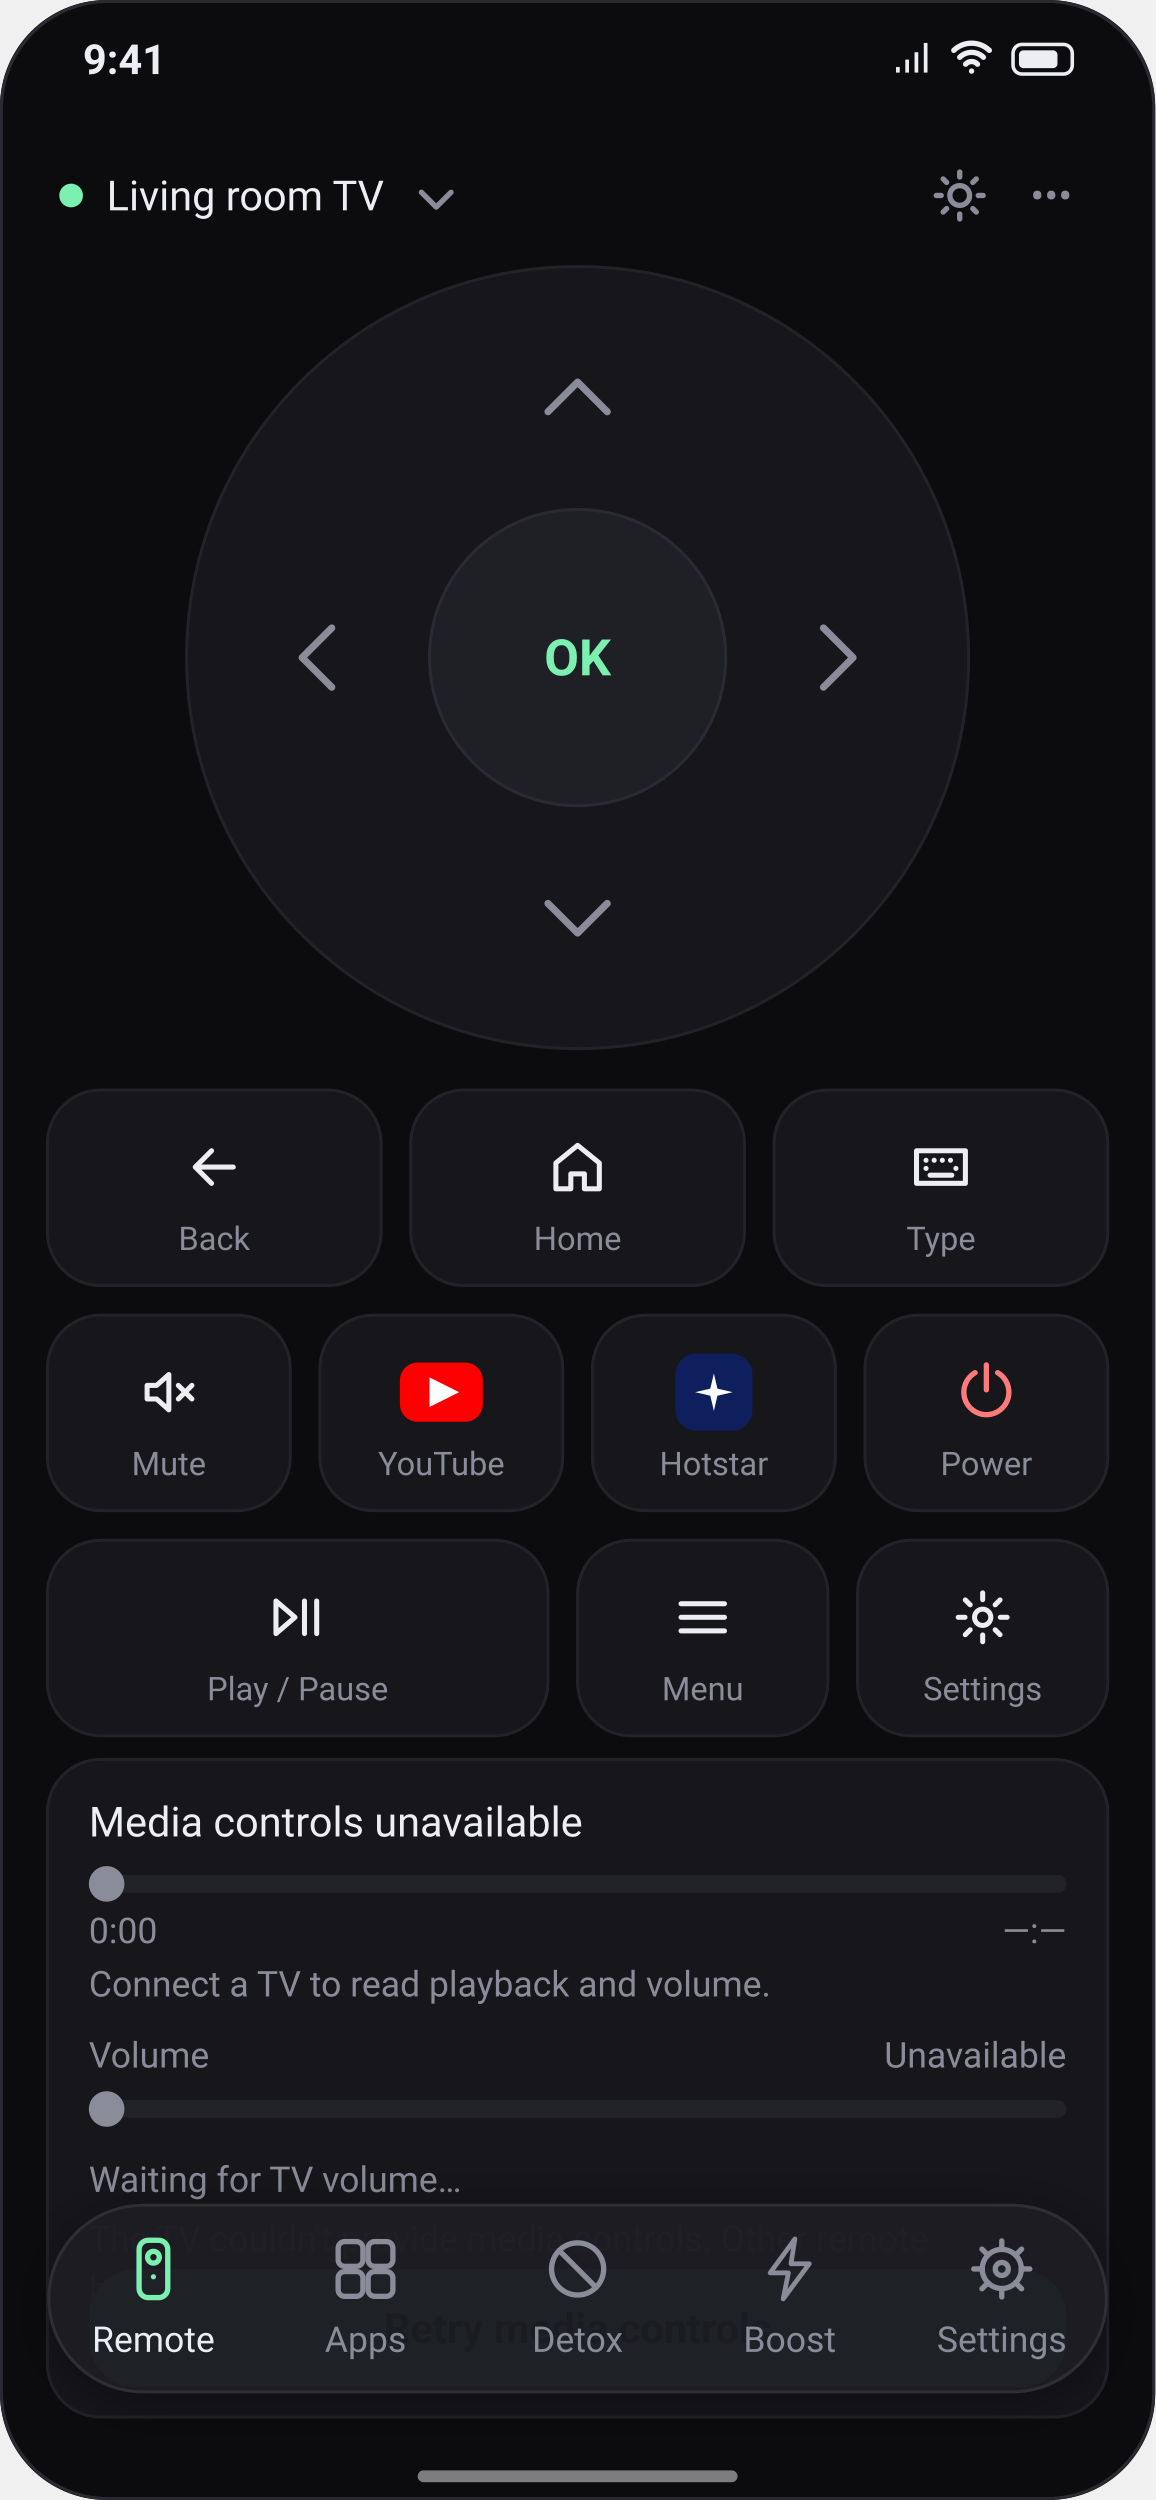
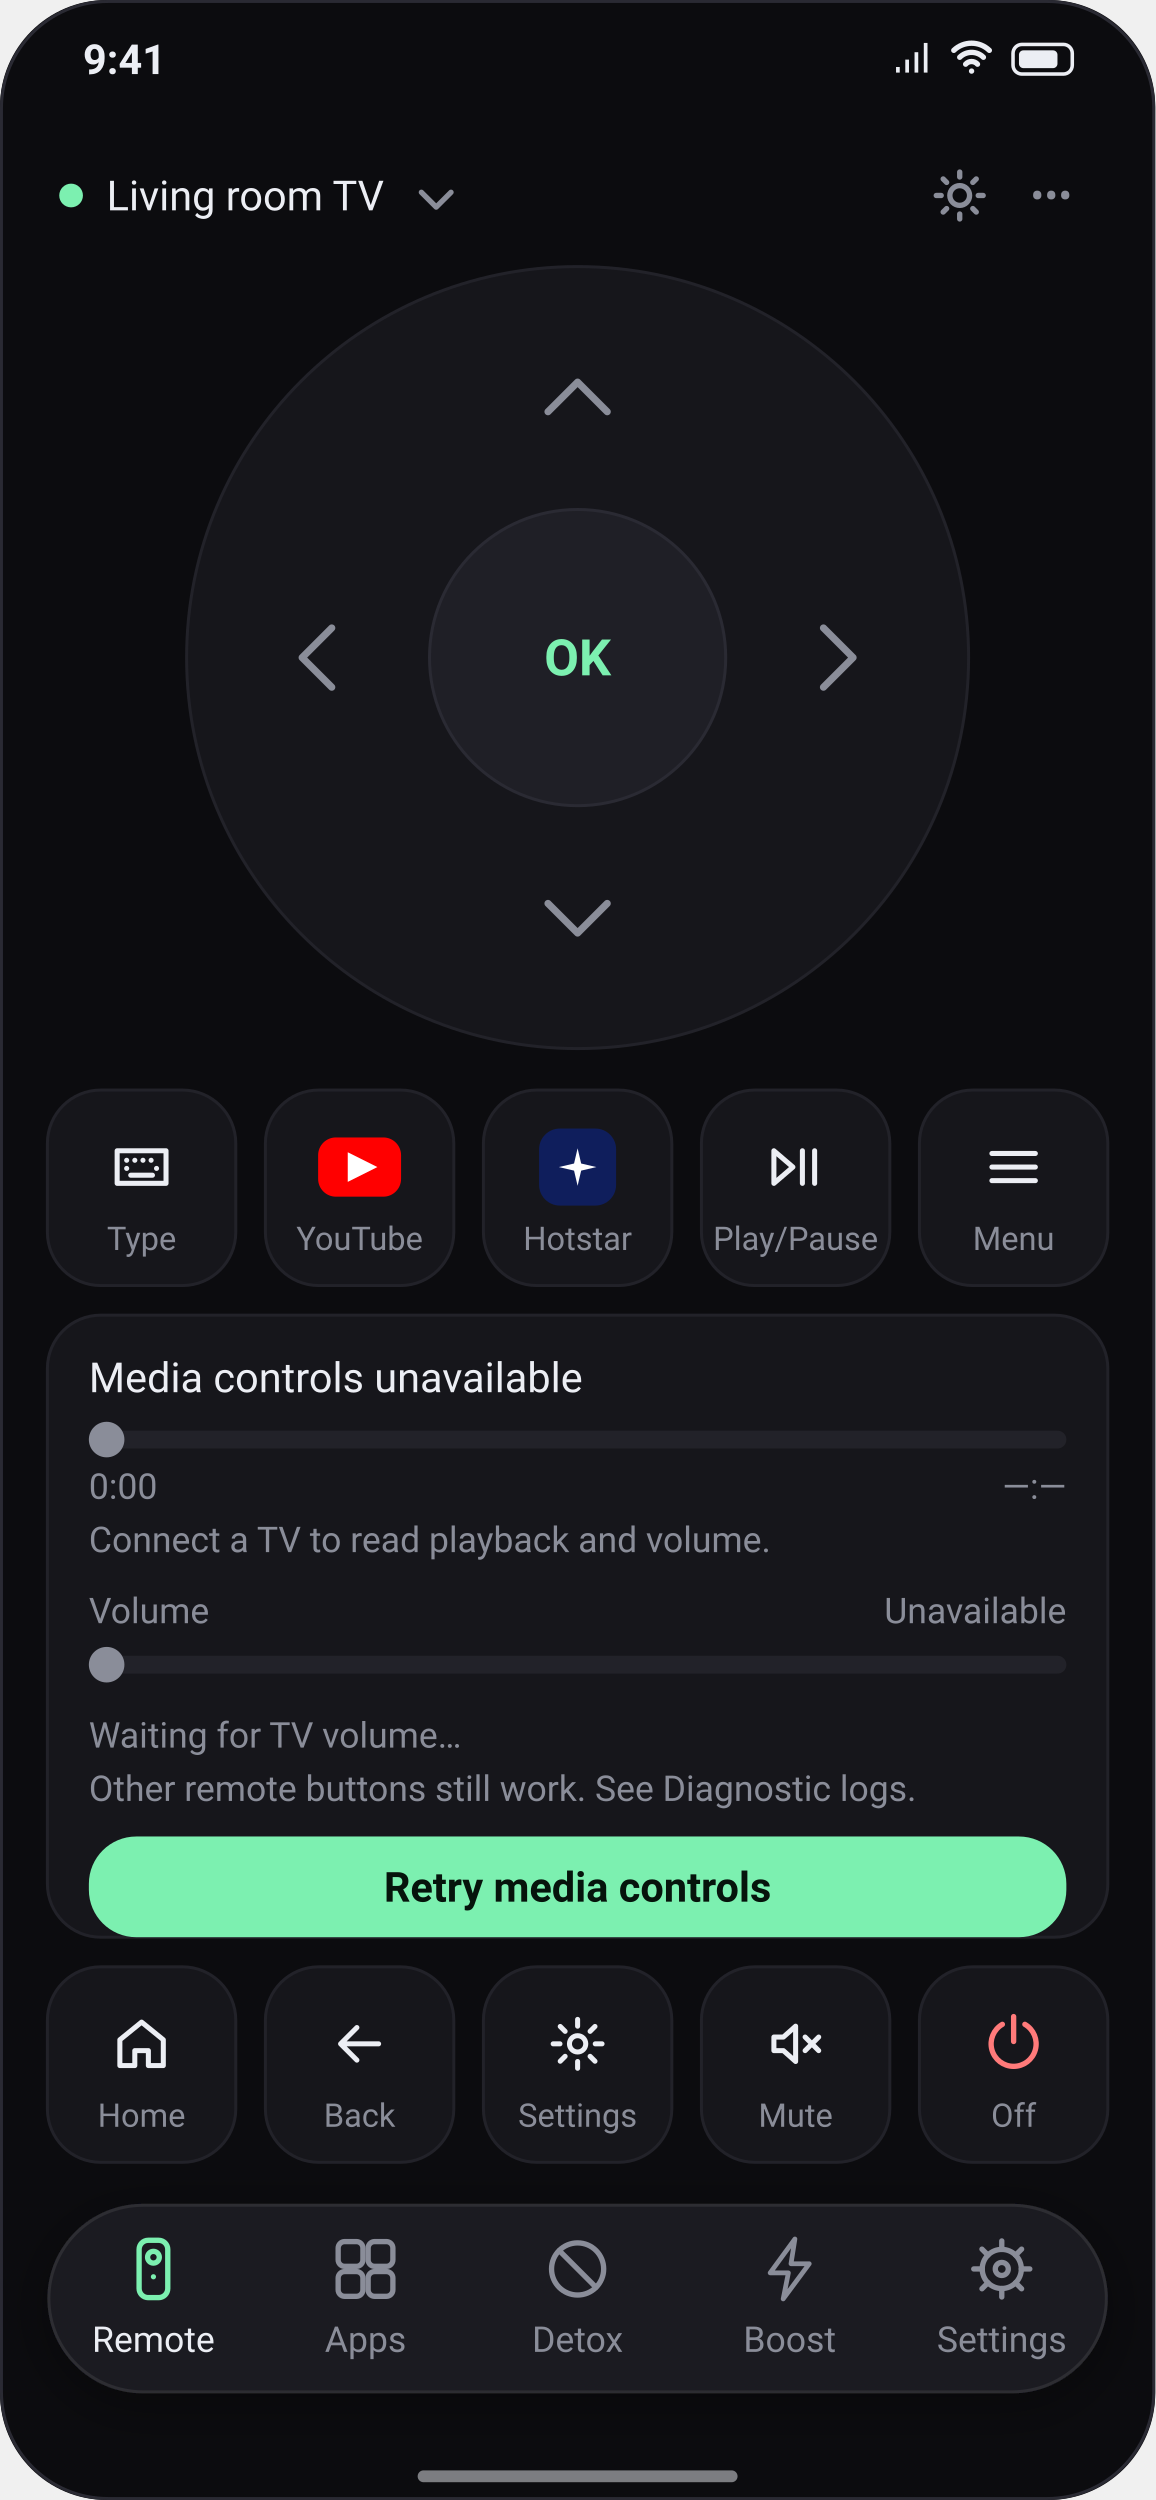
<svg xmlns="http://www.w3.org/2000/svg" width="390" height="844" viewBox="0 0 390 844" role="img">
  <defs>
    <clipPath id="08-remote-media-error-clip1">
      <rect x="0" y="0" width="390" height="844" rx="36" />
    </clipPath>
    <filter id="08-remote-media-error-sh2" x="-30%" y="-30%" width="160%" height="170%">
      <feDropShadow dx="0" dy="4" stdDeviation="9" flood-color="#000" flood-opacity="0.35" />
    </filter>
  </defs>
  <g clip-path="url(#08-remote-media-error-clip1)">
    <rect x="0" y="0" width="390" height="844" fill="#0C0C0F" />
    <circle cx="24" cy="66" r="4" fill="#7CF0B0" />
    <text x="36" y="71" font-family="Roboto, 'Google Sans', Inter, 'Segoe UI', Arial, sans-serif" font-size="14" fill="#ECEEF4">Living room TV</text>
    <path transform="translate(137.26 57) scale(0.833333)" d="M6 9.5l6 6 6-6" fill="none" stroke="#8A8D99" stroke-width="2.16" stroke-linecap="round" stroke-linejoin="round" />
    <path transform="translate(314 56) scale(0.833333)" d="M12 8a4 4 0 1 1 0 8 4 4 0 0 1 0-8zM12 2.5v2M12 19.5v2M2.5 12h2M19.5 12h2M5.3 5.3l1.4 1.4M17.3 17.3l1.4 1.4M5.3 18.7l1.4-1.4M17.3 6.7l1.4-1.4" fill="none" stroke="#8A8D99" stroke-width="2.16" stroke-linecap="round" stroke-linejoin="round" />
    <text x="362" y="71" font-family="Roboto, 'Google Sans', Inter, 'Segoe UI', Arial, sans-serif" font-size="14" fill="#8A8D99" text-anchor="end">•••</text>
    <circle cx="195" cy="222" r="132" fill="#16161B" stroke="#222229" stroke-width="1" />
    <g transform="translate(195 134) rotate(270)">
      <path d="M-5 -10 L5 0 L-5 10" fill="none" stroke="#8A8D99" stroke-width="2.4" stroke-linecap="round" stroke-linejoin="round" />
    </g>
    <g transform="translate(195 310) rotate(90)">
      <path d="M-5 -10 L5 0 L-5 10" fill="none" stroke="#8A8D99" stroke-width="2.4" stroke-linecap="round" stroke-linejoin="round" />
    </g>
    <g transform="translate(107 222) rotate(180)">
      <path d="M-5 -10 L5 0 L-5 10" fill="none" stroke="#8A8D99" stroke-width="2.4" stroke-linecap="round" stroke-linejoin="round" />
    </g>
    <g transform="translate(283 222) rotate(360)">
      <path d="M-5 -10 L5 0 L-5 10" fill="none" stroke="#8A8D99" stroke-width="2.4" stroke-linecap="round" stroke-linejoin="round" />
    </g>
    <circle cx="195" cy="222" r="50" fill="#1F1F26" stroke="#2A2A33" stroke-width="1" />
    <text x="195" y="228" font-family="Roboto, 'Google Sans', Inter, 'Segoe UI', Arial, sans-serif" font-size="17" fill="#7CF0B0" font-weight="600" text-anchor="middle">OK</text>
-     <rect x="16" y="368" width="112.667" height="66" rx="18" fill="#16161B" stroke="#222229" stroke-width="1" />
-     <path transform="translate(61.3333 383) scale(0.916667)" d="M19 12H5M11 6l-6 6 6 6" fill="none" stroke="#ECEEF4" stroke-width="1.855" stroke-linecap="round" stroke-linejoin="round" />
-     <text x="72.333" y="422" font-family="Roboto, 'Google Sans', Inter, 'Segoe UI', Arial, sans-serif" font-size="11" fill="#8A8D99" text-anchor="middle">Back</text>
-     <rect x="138.667" y="368" width="112.667" height="66" rx="18" fill="#16161B" stroke="#222229" stroke-width="1" />
-     <path transform="translate(184 383) scale(0.916667)" d="M4 10.5 12 4l8 6.5V20h-5.5v-5.5h-5V20H4z" fill="none" stroke="#ECEEF4" stroke-width="1.855" stroke-linecap="round" stroke-linejoin="round" />
-     <text x="195" y="422" font-family="Roboto, 'Google Sans', Inter, 'Segoe UI', Arial, sans-serif" font-size="11" fill="#8A8D99" text-anchor="middle">Home</text>
-     <rect x="261.333" y="368" width="112.667" height="66" rx="18" fill="#16161B" stroke="#222229" stroke-width="1" />
-     <path transform="translate(306.667 383) scale(0.916667)" d="M3 6h18v12H3zM6.5 9.5h.01M9.5 9.5h.01M12.5 9.5h.01M15.5 9.5h.01M17.5 12.5h.01M6.5 12.5h.01M8 15h8" fill="none" stroke="#ECEEF4" stroke-width="1.855" stroke-linecap="round" stroke-linejoin="round" />
-     <text x="317.667" y="422" font-family="Roboto, 'Google Sans', Inter, 'Segoe UI', Arial, sans-serif" font-size="11" fill="#8A8D99" text-anchor="middle">Type</text>
-     <rect x="16" y="444" width="82" height="66" rx="18" fill="#16161B" stroke="#222229" stroke-width="1" />
-     <path transform="translate(46 459) scale(0.916667)" d="M4 9.5h3.5L12 5.5v13l-4.5-4H4zM15.5 9.5l5 5M20.5 9.5l-5 5" fill="none" stroke="#ECEEF4" stroke-width="1.855" stroke-linecap="round" stroke-linejoin="round" />
-     <text x="57" y="498" font-family="Roboto, 'Google Sans', Inter, 'Segoe UI', Arial, sans-serif" font-size="11" fill="#8A8D99" text-anchor="middle">Mute</text>
-     <rect x="108" y="444" width="82" height="66" rx="18" fill="#16161B" stroke="#222229" stroke-width="1" />
-     <rect x="135" y="460" width="28" height="20" rx="6" fill="#FF0000" />
-     <path d="M145 465 L155 470 L145 475Z" fill="#FFFFFF" />
-     <text x="149" y="498" font-family="Roboto, 'Google Sans', Inter, 'Segoe UI', Arial, sans-serif" font-size="11" fill="#8A8D99" text-anchor="middle">YouTube</text>
-     <rect x="200" y="444" width="82" height="66" rx="18" fill="#16161B" stroke="#222229" stroke-width="1" />
-     <rect x="228" y="457" width="26" height="26" rx="7" fill="#0F1E5C" />
-     <path transform="translate(233 462) scale(0.666667)" d="M12 2.5 13.8 10.2 21.5 12 13.8 13.8 12 21.5 10.2 13.8 2.5 12 10.2 10.2z" fill="#FFFFFF" />
-     <text x="241" y="498" font-family="Roboto, 'Google Sans', Inter, 'Segoe UI', Arial, sans-serif" font-size="11" fill="#8A8D99" text-anchor="middle">Hotstar</text>
-     <rect x="292" y="444" width="82" height="66" rx="18" fill="#16161B" stroke="#222229" stroke-width="1" />
-     <path d="M336.8 463.418 A7.6 7.6 0 1 1 329.2 463.418" fill="none" stroke="#FF7A7A" stroke-width="1.8" stroke-linecap="round" stroke-linejoin="round" />
-     <line x1="333" y1="460.8" x2="333" y2="469.2" stroke="#FF7A7A" stroke-width="1.8" stroke-linecap="round" />
-     <text x="333" y="498" font-family="Roboto, 'Google Sans', Inter, 'Segoe UI', Arial, sans-serif" font-size="11" fill="#8A8D99" text-anchor="middle">Power</text>
-     <rect x="16" y="520" width="169" height="66" rx="18" fill="#16161B" stroke="#222229" stroke-width="1" />
-     <path transform="translate(89.5 535) scale(0.916667)" d="M4 6v12l7-6zM14.5 6v12M19 6v12" fill="none" stroke="#ECEEF4" stroke-width="1.855" stroke-linecap="round" stroke-linejoin="round" />
-     <text x="100.5" y="574" font-family="Roboto, 'Google Sans', Inter, 'Segoe UI', Arial, sans-serif" font-size="11" fill="#8A8D99" text-anchor="middle">Play / Pause</text>
-     <rect x="195" y="520" width="84.5" height="66" rx="18" fill="#16161B" stroke="#222229" stroke-width="1" />
-     <path transform="translate(226.25 535) scale(0.916667)" d="M4 7h16M4 12h16M4 17h16" fill="none" stroke="#ECEEF4" stroke-width="1.855" stroke-linecap="round" stroke-linejoin="round" />
-     <text x="237.25" y="574" font-family="Roboto, 'Google Sans', Inter, 'Segoe UI', Arial, sans-serif" font-size="11" fill="#8A8D99" text-anchor="middle">Menu</text>
-     <rect x="289.5" y="520" width="84.5" height="66" rx="18" fill="#16161B" stroke="#222229" stroke-width="1" />
-     <path transform="translate(320.75 535) scale(0.916667)" d="M12 9a3 3 0 1 1 0 6 3 3 0 0 1 0-6zM12 3v2.5M12 18.5V21M3 12h2.5M18.5 12H21M5.6 5.6l1.8 1.8M16.6 16.6l1.8 1.8M5.6 18.4l1.8-1.8M16.6 7.4l1.8-1.8" fill="none" stroke="#ECEEF4" stroke-width="1.855" stroke-linecap="round" stroke-linejoin="round" />
-     <text x="331.75" y="574" font-family="Roboto, 'Google Sans', Inter, 'Segoe UI', Arial, sans-serif" font-size="11" fill="#8A8D99" text-anchor="middle">Settings</text>
-     <rect x="16" y="594" width="358" height="222" rx="18" fill="#16161B" stroke="#222229" stroke-width="1" />
-     <text x="30" y="620" font-family="Roboto, 'Google Sans', Inter, 'Segoe UI', Arial, sans-serif" font-size="14" fill="#ECEEF4">Media controls unavailable</text>
-     <line x1="33" y1="636" x2="357" y2="636" stroke="#222229" stroke-width="6" stroke-linecap="round" />
-     <circle cx="36" cy="636" r="6" fill="#8A8D99" />
-     <text x="30" y="656" font-family="Roboto, 'Google Sans', Inter, 'Segoe UI', Arial, sans-serif" font-size="12" fill="#8A8D99">0:00</text>
-     <text x="360" y="656" font-family="Roboto, 'Google Sans', Inter, 'Segoe UI', Arial, sans-serif" font-size="12" fill="#8A8D99" text-anchor="end">—:—</text>
-     <text x="30" y="674" font-family="Roboto, 'Google Sans', Inter, 'Segoe UI', Arial, sans-serif" font-size="12" fill="#8A8D99">Connect a TV to read playback and volume.</text>
-     <text x="30" y="698" font-family="Roboto, 'Google Sans', Inter, 'Segoe UI', Arial, sans-serif" font-size="12" fill="#8A8D99">Volume</text>
-     <text x="360" y="698" font-family="Roboto, 'Google Sans', Inter, 'Segoe UI', Arial, sans-serif" font-size="12" fill="#8A8D99" text-anchor="end">Unavailable</text>
-     <line x1="33" y1="712" x2="357" y2="712" stroke="#222229" stroke-width="6" stroke-linecap="round" />
-     <circle cx="36" cy="712" r="6" fill="#8A8D99" />
-     <text x="30" y="740" font-family="Roboto, 'Google Sans', Inter, 'Segoe UI', Arial, sans-serif" font-size="12" fill="#8A8D99">Waiting for TV volume…</text>
-     <text x="30" y="760" font-family="Roboto, 'Google Sans', Inter, 'Segoe UI', Arial, sans-serif" font-size="12" fill="#8A8D99">The TV couldn't provide media controls. Other remote</text>
-     <text x="30" y="777.04" font-family="Roboto, 'Google Sans', Inter, 'Segoe UI', Arial, sans-serif" font-size="12" fill="#8A8D99">buttons remain available.</text>
-     <rect x="30" y="766" width="330" height="40" rx="16" fill="#7CF0B0" />
-     <text x="195" y="791" font-family="Roboto, 'Google Sans', Inter, 'Segoe UI', Arial, sans-serif" font-size="14" fill="#06140C" font-weight="600" text-anchor="middle">Retry media controls</text>
+     <rect x="16" y="368" width="63.6" height="66" rx="18" fill="#16161B" stroke="#222229" stroke-width="1" />
+     <path transform="translate(36.8 383) scale(0.916667)" d="M3 6h18v12H3zM6.5 9.5h.01M9.5 9.5h.01M12.5 9.5h.01M15.5 9.5h.01M17.5 12.5h.01M6.5 12.5h.01M8 15h8" fill="none" stroke="#ECEEF4" stroke-width="1.855" stroke-linecap="round" stroke-linejoin="round" />
+     <text x="47.8" y="422" font-family="Roboto, 'Google Sans', Inter, 'Segoe UI', Arial, sans-serif" font-size="11" fill="#8A8D99" text-anchor="middle">Type</text>
+     <rect x="89.6" y="368" width="63.6" height="66" rx="18" fill="#16161B" stroke="#222229" stroke-width="1" />
+     <rect x="107.4" y="384" width="28" height="20" rx="6" fill="#FF0000" />
+     <path d="M117.4 389 L127.4 394 L117.4 399Z" fill="#FFFFFF" />
+     <text x="121.4" y="422" font-family="Roboto, 'Google Sans', Inter, 'Segoe UI', Arial, sans-serif" font-size="11" fill="#8A8D99" text-anchor="middle">YouTube</text>
+     <rect x="163.2" y="368" width="63.6" height="66" rx="18" fill="#16161B" stroke="#222229" stroke-width="1" />
+     <rect x="182" y="381" width="26" height="26" rx="7" fill="#0F1E5C" />
+     <path transform="translate(187 386) scale(0.666667)" d="M12 2.5 13.8 10.2 21.5 12 13.8 13.8 12 21.5 10.2 13.8 2.5 12 10.2 10.2z" fill="#FFFFFF" />
+     <text x="195" y="422" font-family="Roboto, 'Google Sans', Inter, 'Segoe UI', Arial, sans-serif" font-size="11" fill="#8A8D99" text-anchor="middle">Hotstar</text>
+     <rect x="236.8" y="368" width="63.6" height="66" rx="18" fill="#16161B" stroke="#222229" stroke-width="1" />
+     <path transform="translate(257.6 383) scale(0.916667)" d="M4 6v12l7-6zM14.5 6v12M19 6v12" fill="none" stroke="#ECEEF4" stroke-width="1.855" stroke-linecap="round" stroke-linejoin="round" />
+     <text x="268.6" y="422" font-family="Roboto, 'Google Sans', Inter, 'Segoe UI', Arial, sans-serif" font-size="11" fill="#8A8D99" text-anchor="middle">Play/Pause</text>
+     <rect x="310.4" y="368" width="63.6" height="66" rx="18" fill="#16161B" stroke="#222229" stroke-width="1" />
+     <path transform="translate(331.2 383) scale(0.916667)" d="M4 7h16M4 12h16M4 17h16" fill="none" stroke="#ECEEF4" stroke-width="1.855" stroke-linecap="round" stroke-linejoin="round" />
+     <text x="342.2" y="422" font-family="Roboto, 'Google Sans', Inter, 'Segoe UI', Arial, sans-serif" font-size="11" fill="#8A8D99" text-anchor="middle">Menu</text>
+     <rect x="16" y="444" width="358" height="210" rx="18" fill="#16161B" stroke="#222229" stroke-width="1" />
+     <text x="30" y="470" font-family="Roboto, 'Google Sans', Inter, 'Segoe UI', Arial, sans-serif" font-size="14" fill="#ECEEF4">Media controls unavailable</text>
+     <line x1="33" y1="486" x2="357" y2="486" stroke="#222229" stroke-width="6" stroke-linecap="round" />
+     <circle cx="36" cy="486" r="6" fill="#8A8D99" />
+     <text x="30" y="506" font-family="Roboto, 'Google Sans', Inter, 'Segoe UI', Arial, sans-serif" font-size="12" fill="#8A8D99">0:00</text>
+     <text x="360" y="506" font-family="Roboto, 'Google Sans', Inter, 'Segoe UI', Arial, sans-serif" font-size="12" fill="#8A8D99" text-anchor="end">—:—</text>
+     <text x="30" y="524" font-family="Roboto, 'Google Sans', Inter, 'Segoe UI', Arial, sans-serif" font-size="12" fill="#8A8D99">Connect a TV to read playback and volume.</text>
+     <text x="30" y="548" font-family="Roboto, 'Google Sans', Inter, 'Segoe UI', Arial, sans-serif" font-size="12" fill="#8A8D99">Volume</text>
+     <text x="360" y="548" font-family="Roboto, 'Google Sans', Inter, 'Segoe UI', Arial, sans-serif" font-size="12" fill="#8A8D99" text-anchor="end">Unavailable</text>
+     <line x1="33" y1="562" x2="357" y2="562" stroke="#222229" stroke-width="6" stroke-linecap="round" />
+     <circle cx="36" cy="562" r="6" fill="#8A8D99" />
+     <text x="30" y="590" font-family="Roboto, 'Google Sans', Inter, 'Segoe UI', Arial, sans-serif" font-size="12" fill="#8A8D99">Waiting for TV volume…</text>
+     <text x="30" y="608" font-family="Roboto, 'Google Sans', Inter, 'Segoe UI', Arial, sans-serif" font-size="12" fill="#8A8D99">Other remote buttons still work. See Diagnostic logs.</text>
+     <rect x="30" y="620" width="330" height="34" rx="16" fill="#7CF0B0" />
+     <text x="195" y="642" font-family="Roboto, 'Google Sans', Inter, 'Segoe UI', Arial, sans-serif" font-size="14" fill="#06140C" font-weight="600" text-anchor="middle">Retry media controls</text>
+     <rect x="16" y="664" width="63.6" height="66" rx="18" fill="#16161B" stroke="#222229" stroke-width="1" />
+     <path transform="translate(36.8 679) scale(0.916667)" d="M4 10.5 12 4l8 6.5V20h-5.5v-5.5h-5V20H4z" fill="none" stroke="#ECEEF4" stroke-width="1.855" stroke-linecap="round" stroke-linejoin="round" />
+     <text x="47.8" y="718" font-family="Roboto, 'Google Sans', Inter, 'Segoe UI', Arial, sans-serif" font-size="11" fill="#8A8D99" text-anchor="middle">Home</text>
+     <rect x="89.6" y="664" width="63.6" height="66" rx="18" fill="#16161B" stroke="#222229" stroke-width="1" />
+     <path transform="translate(110.4 679) scale(0.916667)" d="M19 12H5M11 6l-6 6 6 6" fill="none" stroke="#ECEEF4" stroke-width="1.855" stroke-linecap="round" stroke-linejoin="round" />
+     <text x="121.4" y="718" font-family="Roboto, 'Google Sans', Inter, 'Segoe UI', Arial, sans-serif" font-size="11" fill="#8A8D99" text-anchor="middle">Back</text>
+     <rect x="163.2" y="664" width="63.6" height="66" rx="18" fill="#16161B" stroke="#222229" stroke-width="1" />
+     <path transform="translate(184 679) scale(0.916667)" d="M12 9a3 3 0 1 1 0 6 3 3 0 0 1 0-6zM12 3v2.5M12 18.5V21M3 12h2.5M18.5 12H21M5.6 5.6l1.8 1.8M16.6 16.6l1.8 1.8M5.6 18.4l1.8-1.8M16.6 7.4l1.8-1.8" fill="none" stroke="#ECEEF4" stroke-width="1.855" stroke-linecap="round" stroke-linejoin="round" />
+     <text x="195" y="718" font-family="Roboto, 'Google Sans', Inter, 'Segoe UI', Arial, sans-serif" font-size="11" fill="#8A8D99" text-anchor="middle">Settings</text>
+     <rect x="236.8" y="664" width="63.6" height="66" rx="18" fill="#16161B" stroke="#222229" stroke-width="1" />
+     <path transform="translate(257.6 679) scale(0.916667)" d="M4 9.5h3.5L12 5.5v13l-4.5-4H4zM15.5 9.5l5 5M20.5 9.5l-5 5" fill="none" stroke="#ECEEF4" stroke-width="1.855" stroke-linecap="round" stroke-linejoin="round" />
+     <text x="268.6" y="718" font-family="Roboto, 'Google Sans', Inter, 'Segoe UI', Arial, sans-serif" font-size="11" fill="#8A8D99" text-anchor="middle">Mute</text>
+     <rect x="310.4" y="664" width="63.6" height="66" rx="18" fill="#16161B" stroke="#222229" stroke-width="1" />
+     <path d="M346 683.418 A7.6 7.6 0 1 1 338.4 683.418" fill="none" stroke="#FF7A7A" stroke-width="1.8" stroke-linecap="round" stroke-linejoin="round" />
+     <line x1="342.2" y1="680.8" x2="342.2" y2="689.2" stroke="#FF7A7A" stroke-width="1.8" stroke-linecap="round" />
+     <text x="342.2" y="718" font-family="Roboto, 'Google Sans', Inter, 'Segoe UI', Arial, sans-serif" font-size="11" fill="#8A8D99" text-anchor="middle">Off</text>
    <rect x="16" y="744" width="358" height="64" rx="32" fill="#1E1E24" opacity="0.97" filter="url(#08-remote-media-error-sh2)" />
    <rect x="16.5" y="744.5" width="357" height="63" rx="32" fill="none" stroke="#FFFFFF" stroke-width="1" opacity="0.08" />
    <rect x="46.96" y="756.32" width="9.68" height="19.36" rx="3.08" fill="none" stroke="#7CF0B0" stroke-width="1.8" />
    <circle cx="51.8" cy="762.04" r="1.98" fill="none" stroke="#7CF0B0" stroke-width="1.8" />
    <circle cx="51.8" cy="768.64" r="0.88" fill="#7CF0B0" />
    <text x="51.8" y="794" font-family="Roboto, 'Google Sans', Inter, 'Segoe UI', Arial, sans-serif" font-size="12" fill="#ECEEF4" text-anchor="middle">Remote</text>
    <rect x="114.16" y="756.76" width="8.36" height="8.36" rx="2.2" fill="none" stroke="#8A8D99" stroke-width="1.8" />
    <rect x="114.16" y="766.88" width="8.36" height="8.36" rx="2.2" fill="none" stroke="#8A8D99" stroke-width="1.8" />
    <rect x="124.28" y="756.76" width="8.36" height="8.36" rx="2.2" fill="none" stroke="#8A8D99" stroke-width="1.8" />
    <rect x="124.28" y="766.88" width="8.36" height="8.36" rx="2.2" fill="none" stroke="#8A8D99" stroke-width="1.8" />
    <text x="123.4" y="794" font-family="Roboto, 'Google Sans', Inter, 'Segoe UI', Arial, sans-serif" font-size="12" fill="#8A8D99" text-anchor="middle">Apps</text>
    <circle cx="195" cy="766" r="8.8" fill="none" stroke="#8A8D99" stroke-width="1.8" />
    <line x1="188.84" y1="759.84" x2="201.16" y2="772.16" stroke="#8A8D99" stroke-width="1.8" stroke-linecap="round" />
    <text x="195" y="794" font-family="Roboto, 'Google Sans', Inter, 'Segoe UI', Arial, sans-serif" font-size="12" fill="#8A8D99" text-anchor="middle">Detox</text>
    <path d="M268.36 755.88 L260 767.32 L266.16 767.32 L264.4 776.12 L273.2 764.24 L267.04 764.24Z" fill="none" stroke="#8A8D99" stroke-width="1.6" stroke-linecap="round" stroke-linejoin="round" />
    <text x="266.6" y="794" font-family="Roboto, 'Google Sans', Inter, 'Segoe UI', Arial, sans-serif" font-size="12" fill="#8A8D99" text-anchor="middle">Boost</text>
    <circle cx="338.2" cy="766" r="6.6" fill="none" stroke="#8A8D99" stroke-width="1.8" />
    <circle cx="338.2" cy="766" r="2.2" fill="none" stroke="#8A8D99" stroke-width="1.8" />
    <line x1="344.8" y1="766" x2="347.66" y2="766" stroke="#8A8D99" stroke-width="1.8" stroke-linecap="round" />
    <line x1="342.867" y1="770.667" x2="344.889" y2="772.689" stroke="#8A8D99" stroke-width="1.8" stroke-linecap="round" />
    <line x1="338.2" y1="772.6" x2="338.2" y2="775.46" stroke="#8A8D99" stroke-width="1.8" stroke-linecap="round" />
    <line x1="333.533" y1="770.667" x2="331.511" y2="772.689" stroke="#8A8D99" stroke-width="1.8" stroke-linecap="round" />
    <line x1="331.6" y1="766" x2="328.74" y2="766" stroke="#8A8D99" stroke-width="1.8" stroke-linecap="round" />
    <line x1="333.533" y1="761.333" x2="331.511" y2="759.311" stroke="#8A8D99" stroke-width="1.8" stroke-linecap="round" />
    <line x1="338.2" y1="759.4" x2="338.2" y2="756.54" stroke="#8A8D99" stroke-width="1.8" stroke-linecap="round" />
    <line x1="342.867" y1="761.333" x2="344.889" y2="759.311" stroke="#8A8D99" stroke-width="1.8" stroke-linecap="round" />
    <text x="338.2" y="794" font-family="Roboto, 'Google Sans', Inter, 'Segoe UI', Arial, sans-serif" font-size="12" fill="#8A8D99" text-anchor="middle">Settings</text>
    <text x="28" y="25" font-family="Roboto, 'Google Sans', Inter, 'Segoe UI', Arial, sans-serif" font-size="14" fill="#ECEEF4" font-weight="600">9:41</text>
    <path transform="translate(300 12) scale(0.625)" d="M4 20h2v-3H4zM9 20h2v-7H9zM14 20h2V9h-2zM19 20h2V4h-2z" fill="#ECEEF4" />
    <path transform="translate(320 11) scale(0.666667)" d="M3 9a13 13 0 0 1 18 0M6 12.5a8.5 8.5 0 0 1 12 0M9 16a4 4 0 0 1 6 0M12 19.5h.01" fill="none" stroke="#ECEEF4" stroke-width="2.7" stroke-linecap="round" stroke-linejoin="round" />
    <rect x="342" y="15" width="20" height="10" rx="3" fill="none" stroke="#ECEEF4" stroke-width="1.2" />
    <rect x="344" y="17" width="13" height="6" rx="1.5" fill="#ECEEF4" />
    <rect x="141" y="834" width="108" height="4" rx="2" fill="#ECEEF4" opacity="0.5" />
  </g>
  <rect x="0.5" y="0.5" width="389" height="843" rx="36" fill="none" stroke="#2A2A33" stroke-width="1" />
</svg>
